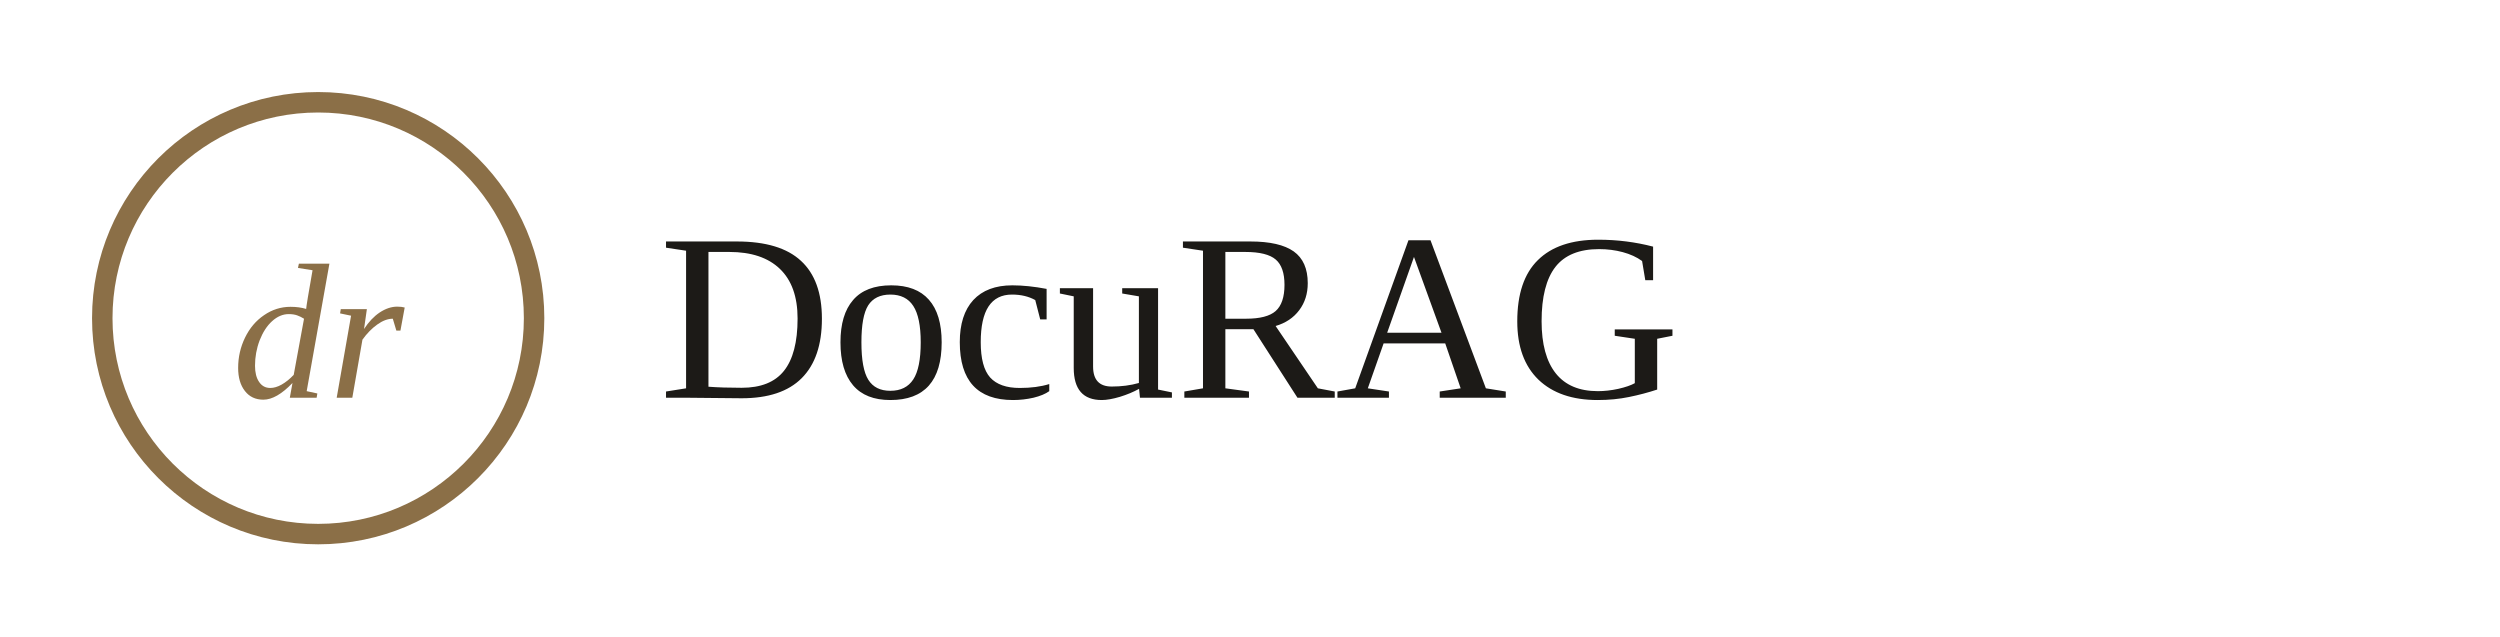
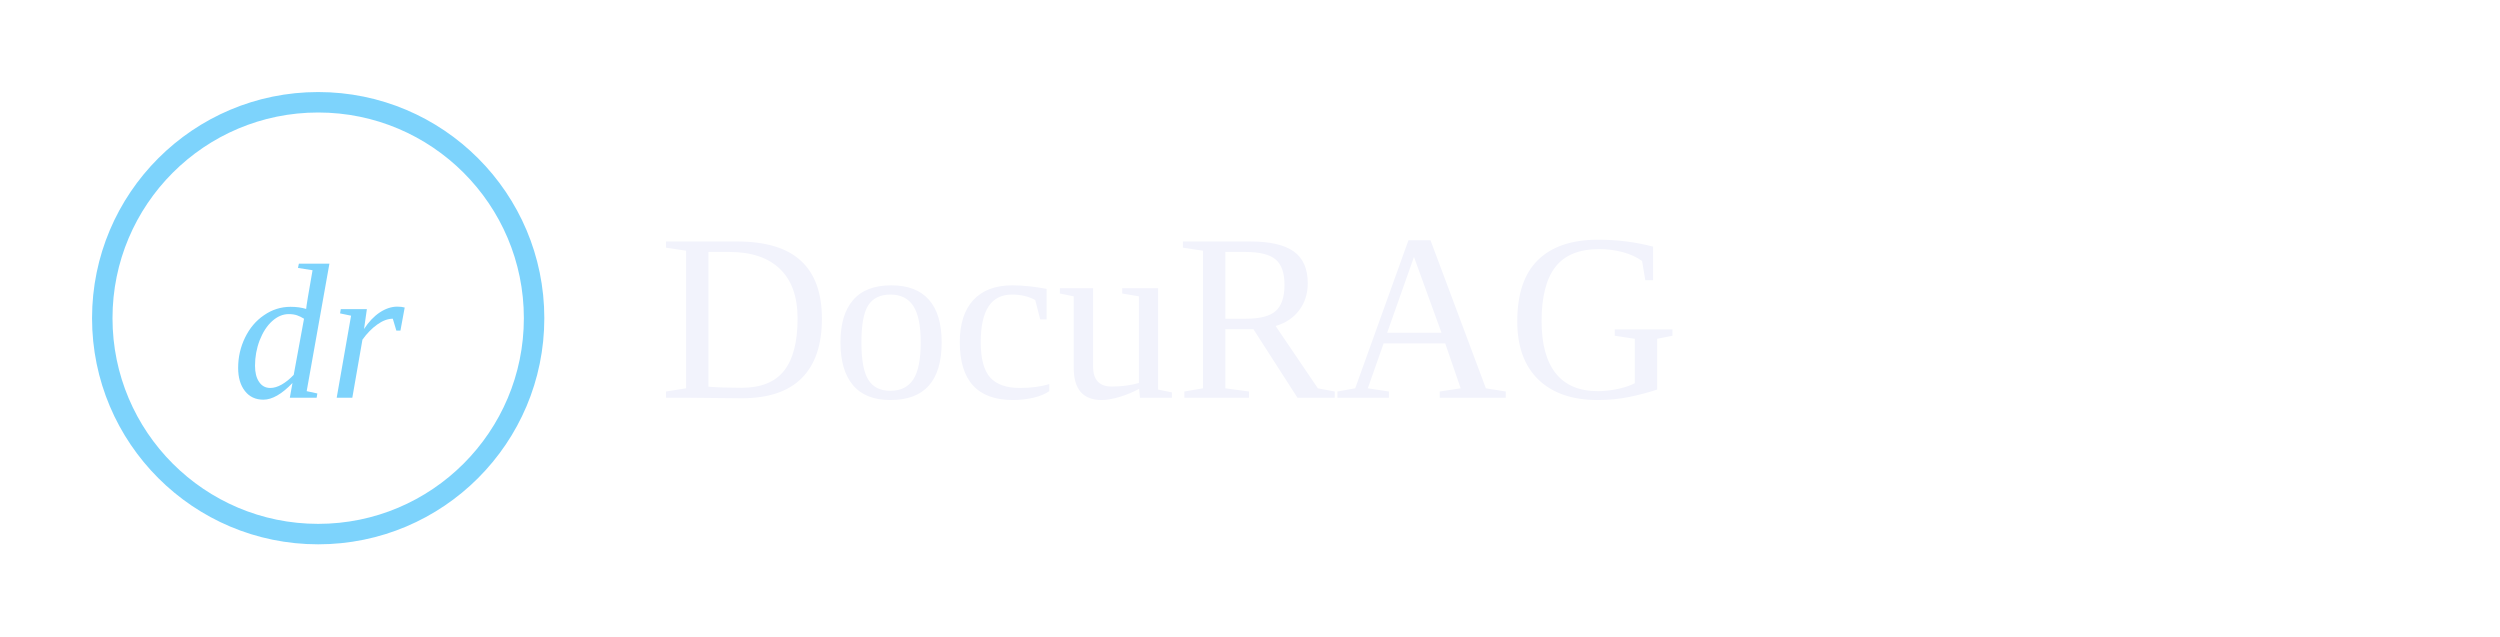
<svg xmlns="http://www.w3.org/2000/svg" width="220" height="56" viewBox="0 0 220 56">
-   <circle cx="28" cy="28" r="19" fill="none" stroke="#8B6F47" stroke-width="1.8" />
-   <text x="28" y="35" text-anchor="middle" font-family="Georgia, 'Times New Roman', serif" font-style="italic" font-size="17" fill="#8B6F47">dr</text>
-   <text x="58" y="35" font-family="Georgia, 'Times New Roman', serif" font-size="21" fill="#1C1A17">DocuRAG</text>
+   <circle cx="28" cy="28" r="19" fill="none" stroke="#7DD3FC" stroke-width="1.8" />
+   <text x="28" y="35" text-anchor="middle" font-family="Georgia, 'Times New Roman', serif" font-style="italic" font-size="17" fill="#7DD3FC">dr</text>
+   <text x="58" y="35" font-family="Georgia, 'Times New Roman', serif" font-size="21" fill="#F2F3FC">DocuRAG</text>
</svg>
